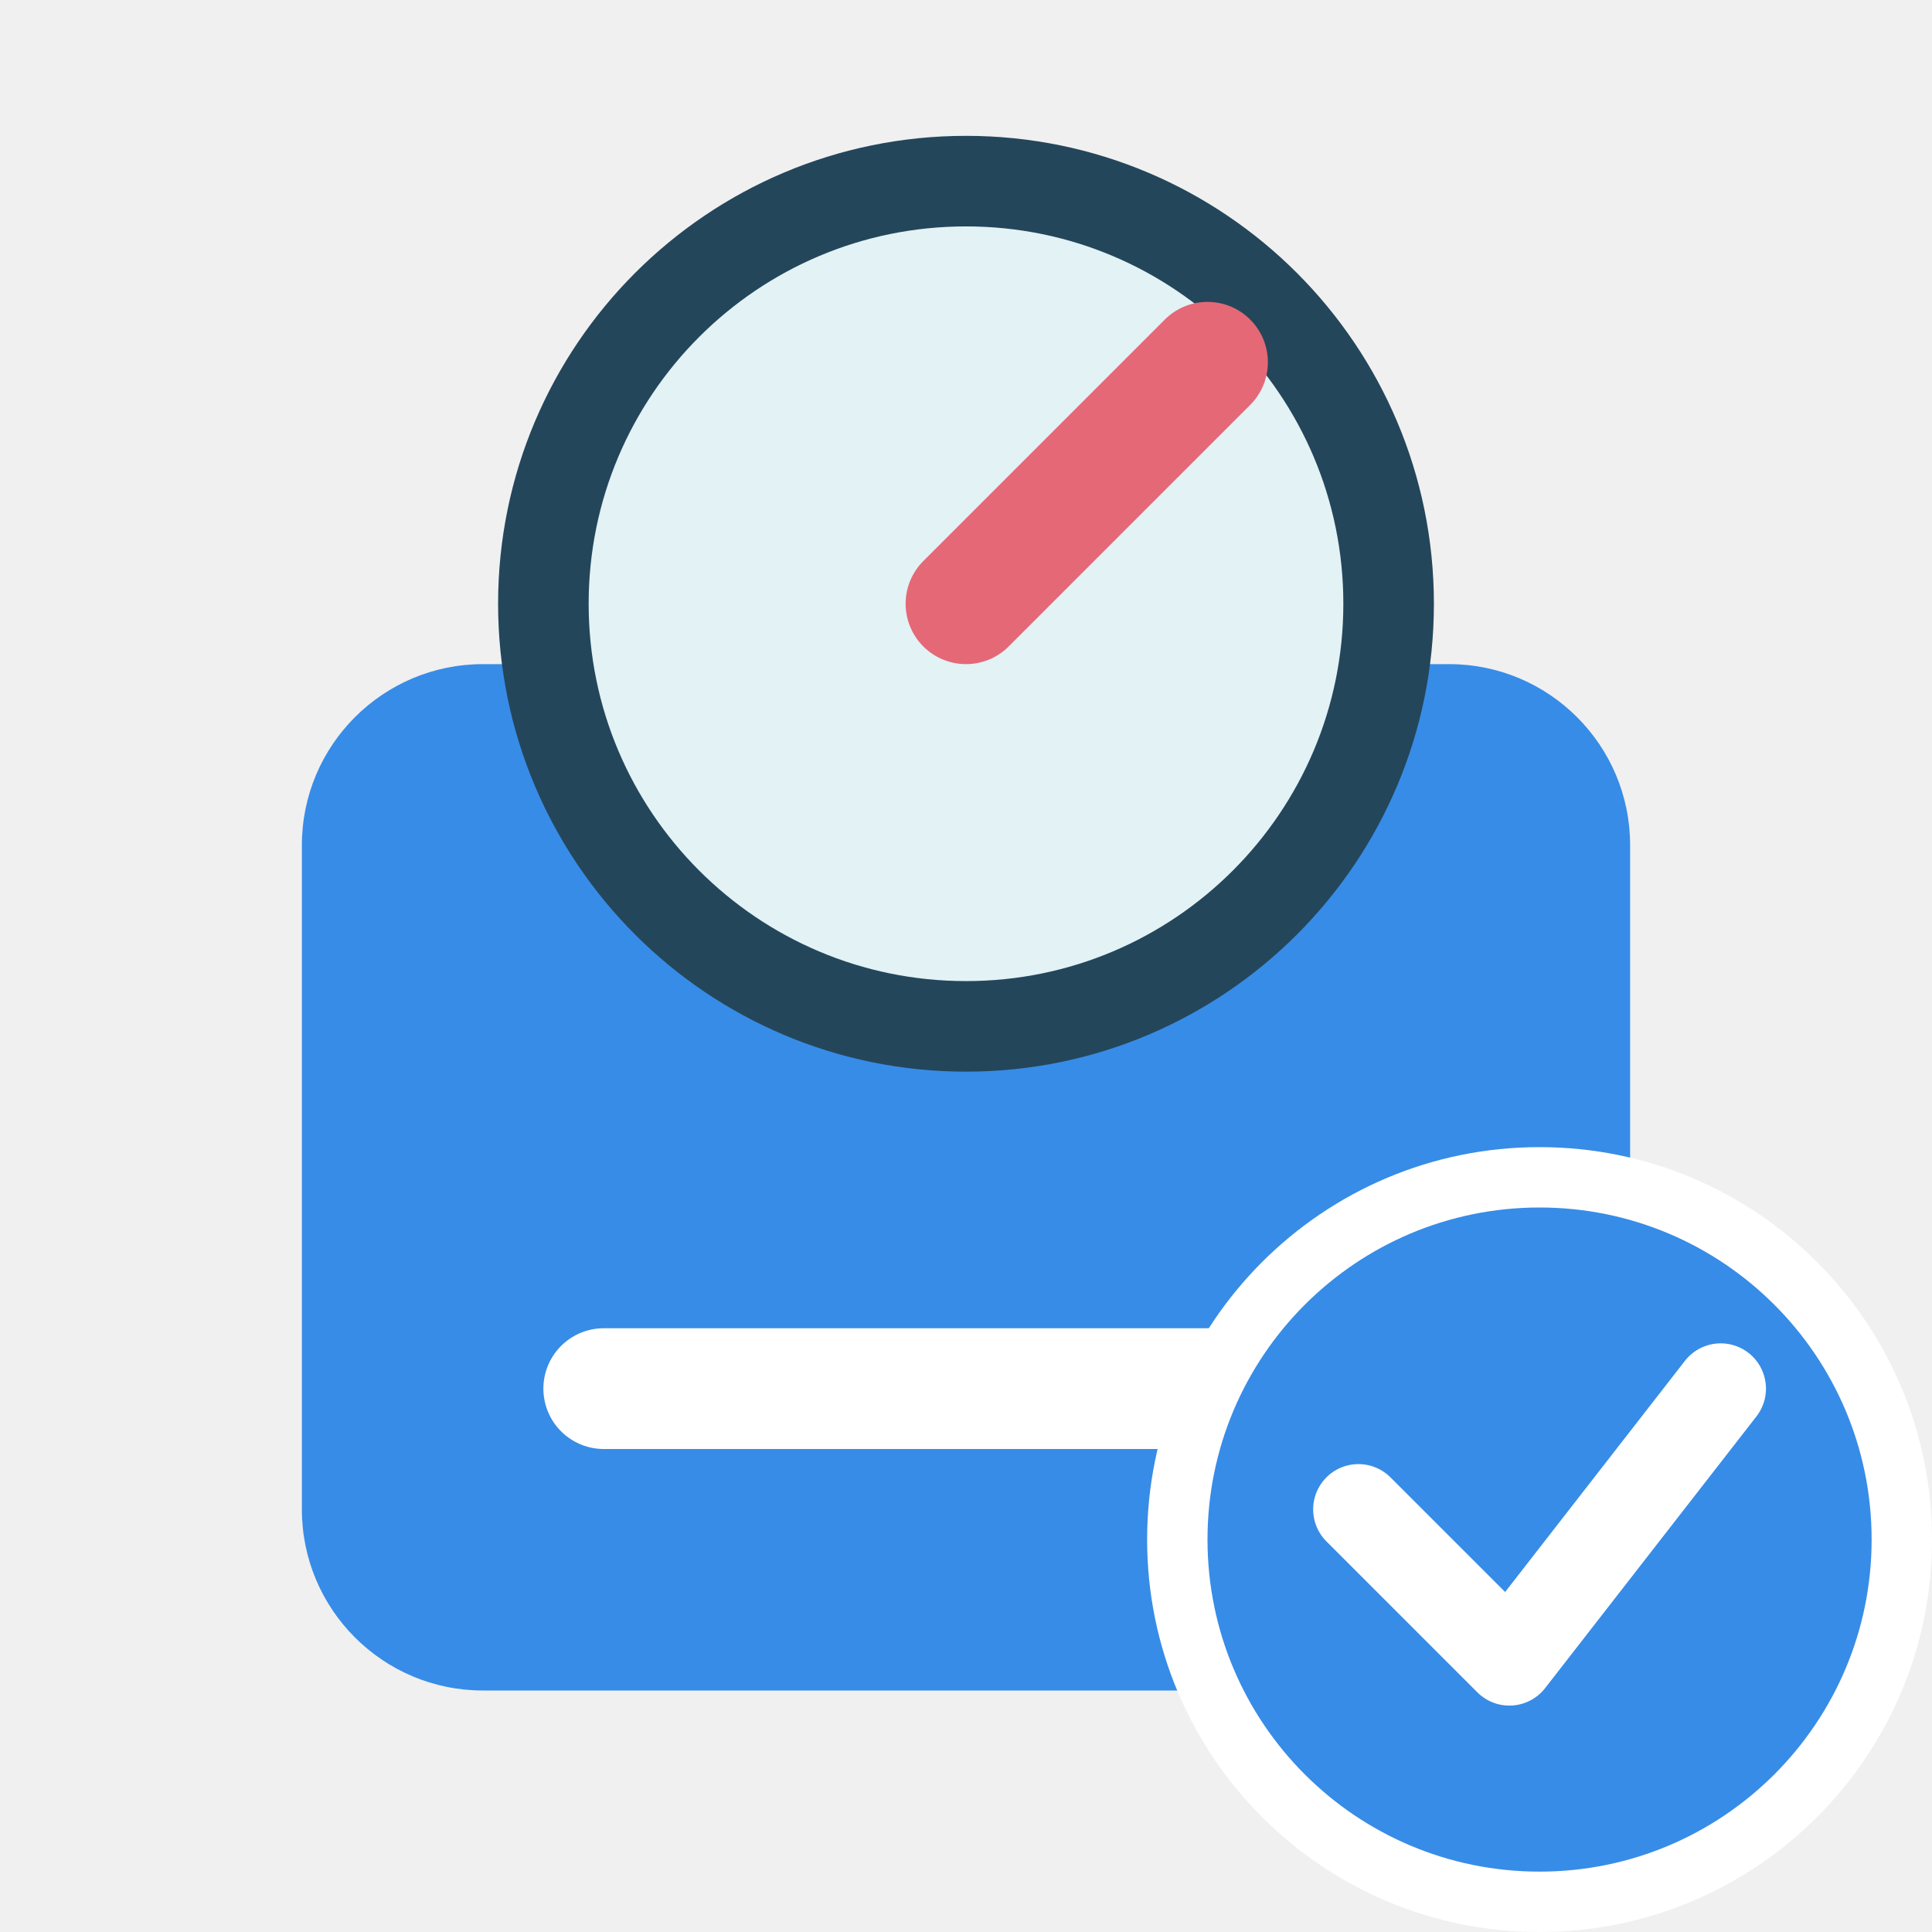
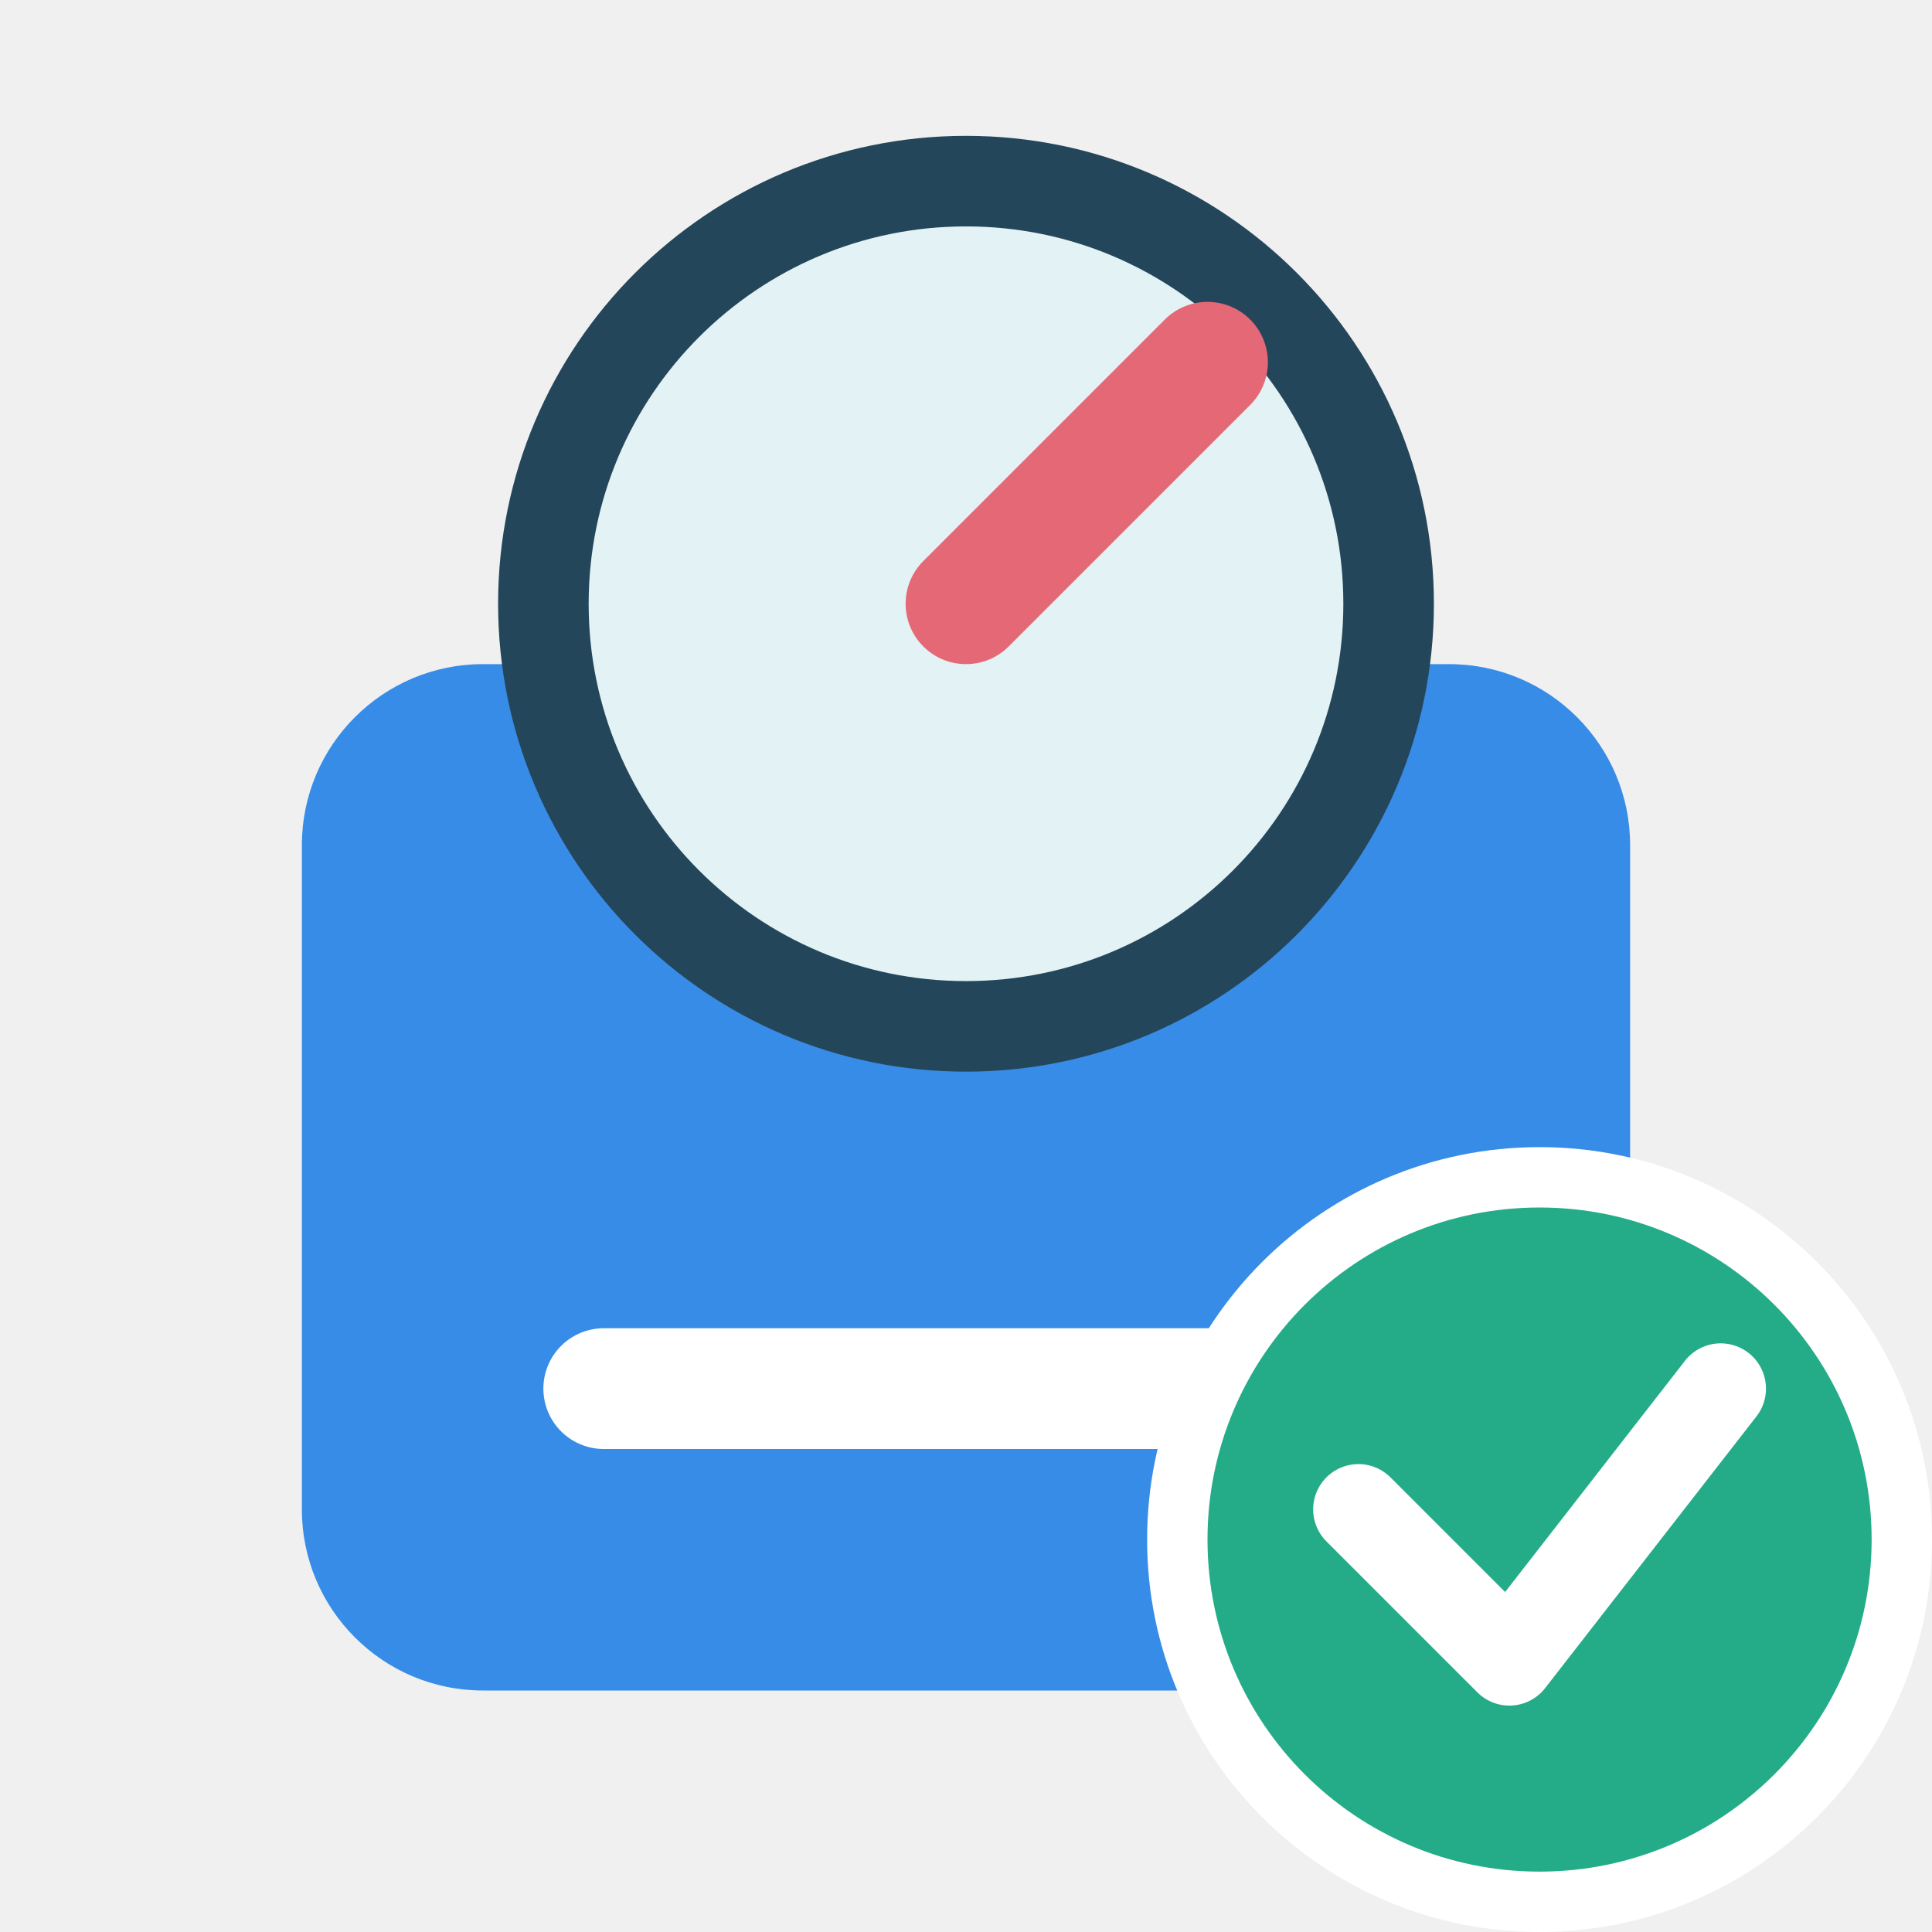
<svg xmlns="http://www.w3.org/2000/svg" width="32" height="32" viewBox="0 0 32 32">
  <rect x="5" y="11" width="22" height="17" rx="3" fill="#378CE7" />
  <ellipse cx="16.0" cy="10.0" rx="7.0" ry="7.0" fill="#E2F2F5" stroke="#24465B" stroke-width="1.5" />
  <polyline points="16,10 20,6" fill="none" stroke="#E56876" stroke-width="2" stroke-linecap="round" stroke-linejoin="round" />
  <polyline points="10,23 22,23" fill="none" stroke="#FFFFFF" stroke-width="2" stroke-linecap="round" stroke-linejoin="round" />
  <ellipse cx="25.5" cy="25.5" rx="6.5" ry="6.5" fill="#FFFFFF" />
-   <ellipse cx="25.5" cy="25.5" rx="5.5" ry="5.5" fill="#378CE7" />
+   <ellipse cx="25.5" cy="25.5" rx="5.5" ry="5.5" fill="#24AC88" />
  <polyline points="22.5,25 25,27.5 28.5,23" fill="none" stroke="#FFFFFF" stroke-width="1.5" stroke-linecap="round" stroke-linejoin="round" />
</svg>
